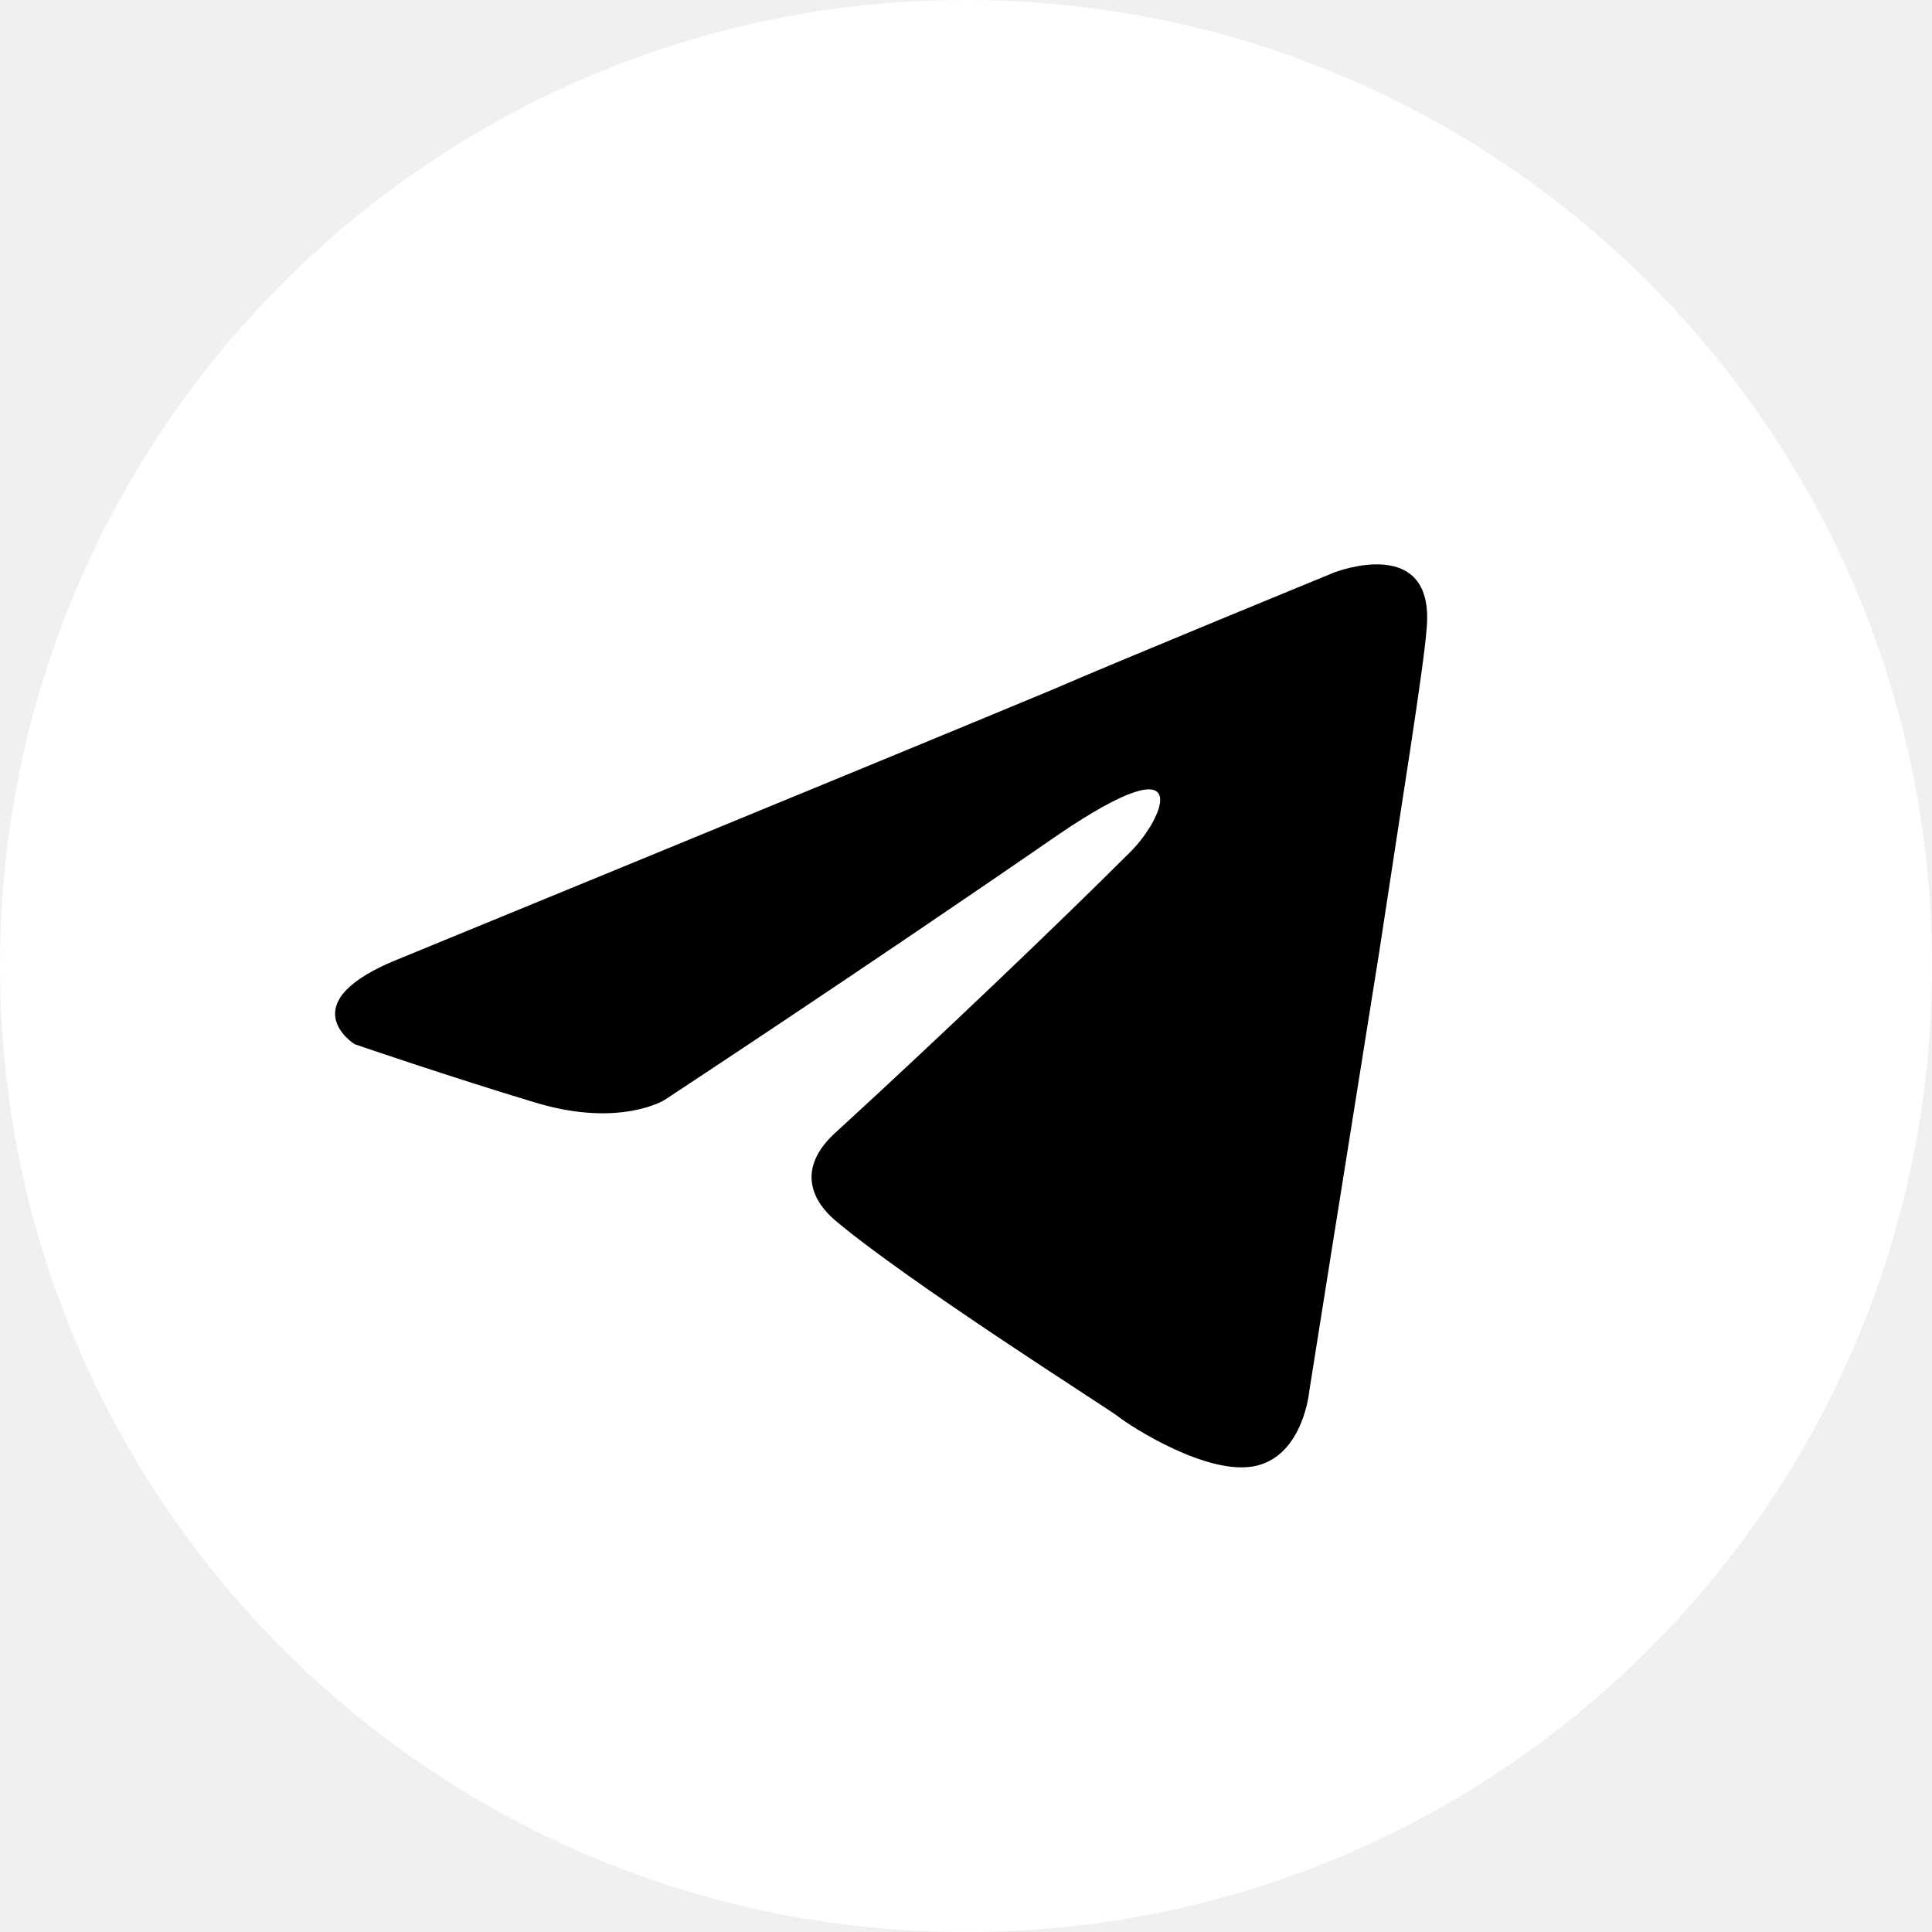
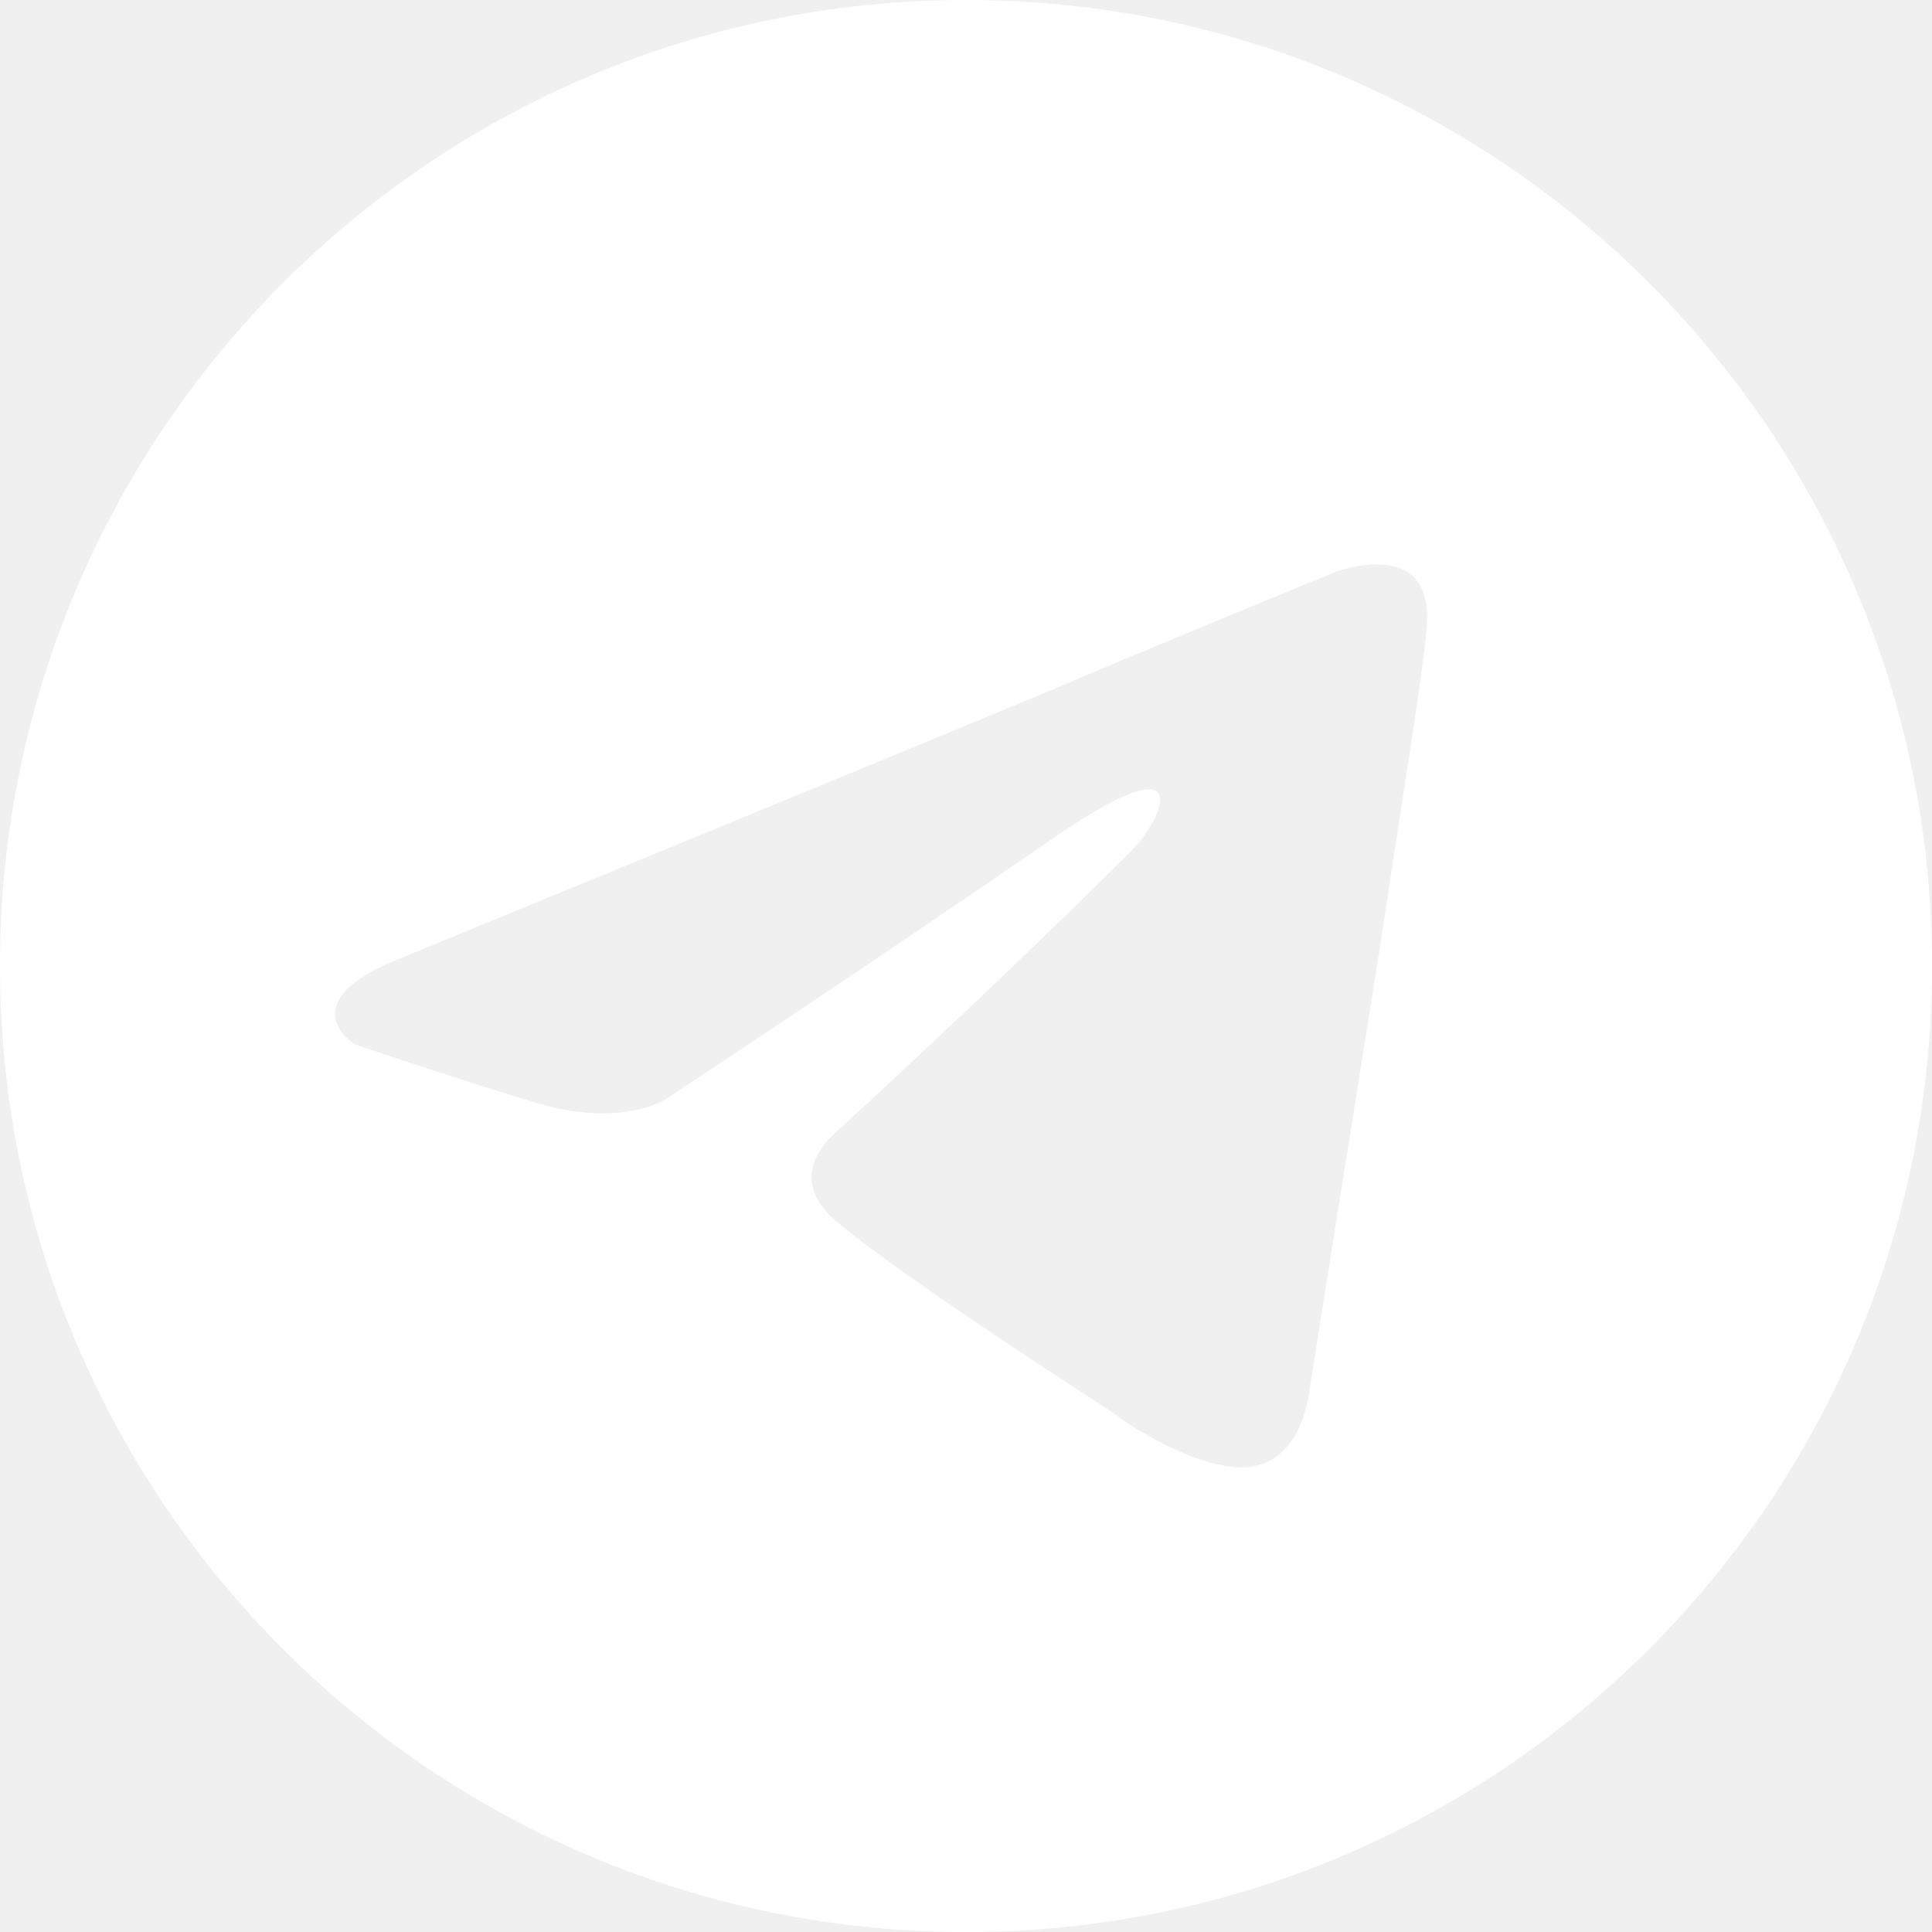
- <svg xmlns="http://www.w3.org/2000/svg" width="50" height="50" viewBox="0 0 50 50" fill="none">
-   <g clip-path="url(#clip0_1082_3)">
-     <path d="M25 50C38.807 50 50 38.807 50 25C50 11.193 38.807 0 25 0C11.193 0 0 11.193 0 25C0 38.807 11.193 50 25 50Z" fill="white" />
-     <path d="M10.405 24.783C10.405 24.783 22.905 19.653 27.24 17.847C28.902 17.124 34.538 14.812 34.538 14.812C34.538 14.812 37.139 13.801 36.922 16.257C36.85 17.269 36.272 20.809 35.694 24.639C34.827 30.058 33.887 35.983 33.887 35.983C33.887 35.983 33.743 37.645 32.514 37.934C31.286 38.222 29.263 36.922 28.902 36.633C28.613 36.416 23.483 33.165 21.604 31.575C21.098 31.142 20.52 30.275 21.676 29.263C24.277 26.879 27.384 23.916 29.263 22.038C30.13 21.171 30.997 19.147 27.384 21.604C22.254 25.145 17.197 28.468 17.197 28.468C17.197 28.468 16.04 29.191 13.873 28.54C11.705 27.89 9.176 27.023 9.176 27.023C9.176 27.023 7.442 25.939 10.405 24.783Z" fill="black" />
-   </g>
-   <defs>
-     <clipPath id="clip0_1082_3">
-       <rect width="50" height="50" fill="white" />
-     </clipPath>
-   </defs>
+ <svg xmlns="http://www.w3.org/2000/svg" width="2500" height="2500" viewBox="0 0 2500 2500" fill="none">
+   <path d="M1250 0C1940.35 0 2500 559.645 2500 1250C2500 1940.35 1940.35 2500 1250 2500C559.645 2500 0 1940.35 0 1250C0 559.645 559.645 0 1250 0ZM1846.1 812.86C1856.94 690.03 1726.88 740.605 1726.88 740.605C1726.57 740.732 1445.04 856.235 1362 892.34C1145.32 982.625 520.714 1238.96 520.235 1239.16C372.115 1296.97 458.815 1351.16 458.815 1351.16C459.097 1351.25 585.382 1394.55 693.646 1427.02C801.992 1459.52 859.794 1423.43 859.83 1423.41C859.83 1423.41 1112.72 1257.23 1369.22 1080.2C1549.85 957.37 1506.51 1058.52 1463.15 1101.88C1369.22 1195.81 1213.88 1343.93 1083.82 1463.15C1026.02 1513.73 1054.92 1557.08 1080.21 1578.75C1174.14 1658.23 1430.63 1820.81 1445.09 1831.65C1463.15 1846.1 1564.31 1911.12 1625.72 1896.67C1687.14 1882.22 1694.37 1799.13 1694.37 1799.13C1694.4 1798.92 1741.34 1502.79 1784.68 1231.93C1813.58 1040.46 1842.48 863.441 1846.1 812.86Z" fill="white" />
</svg>
